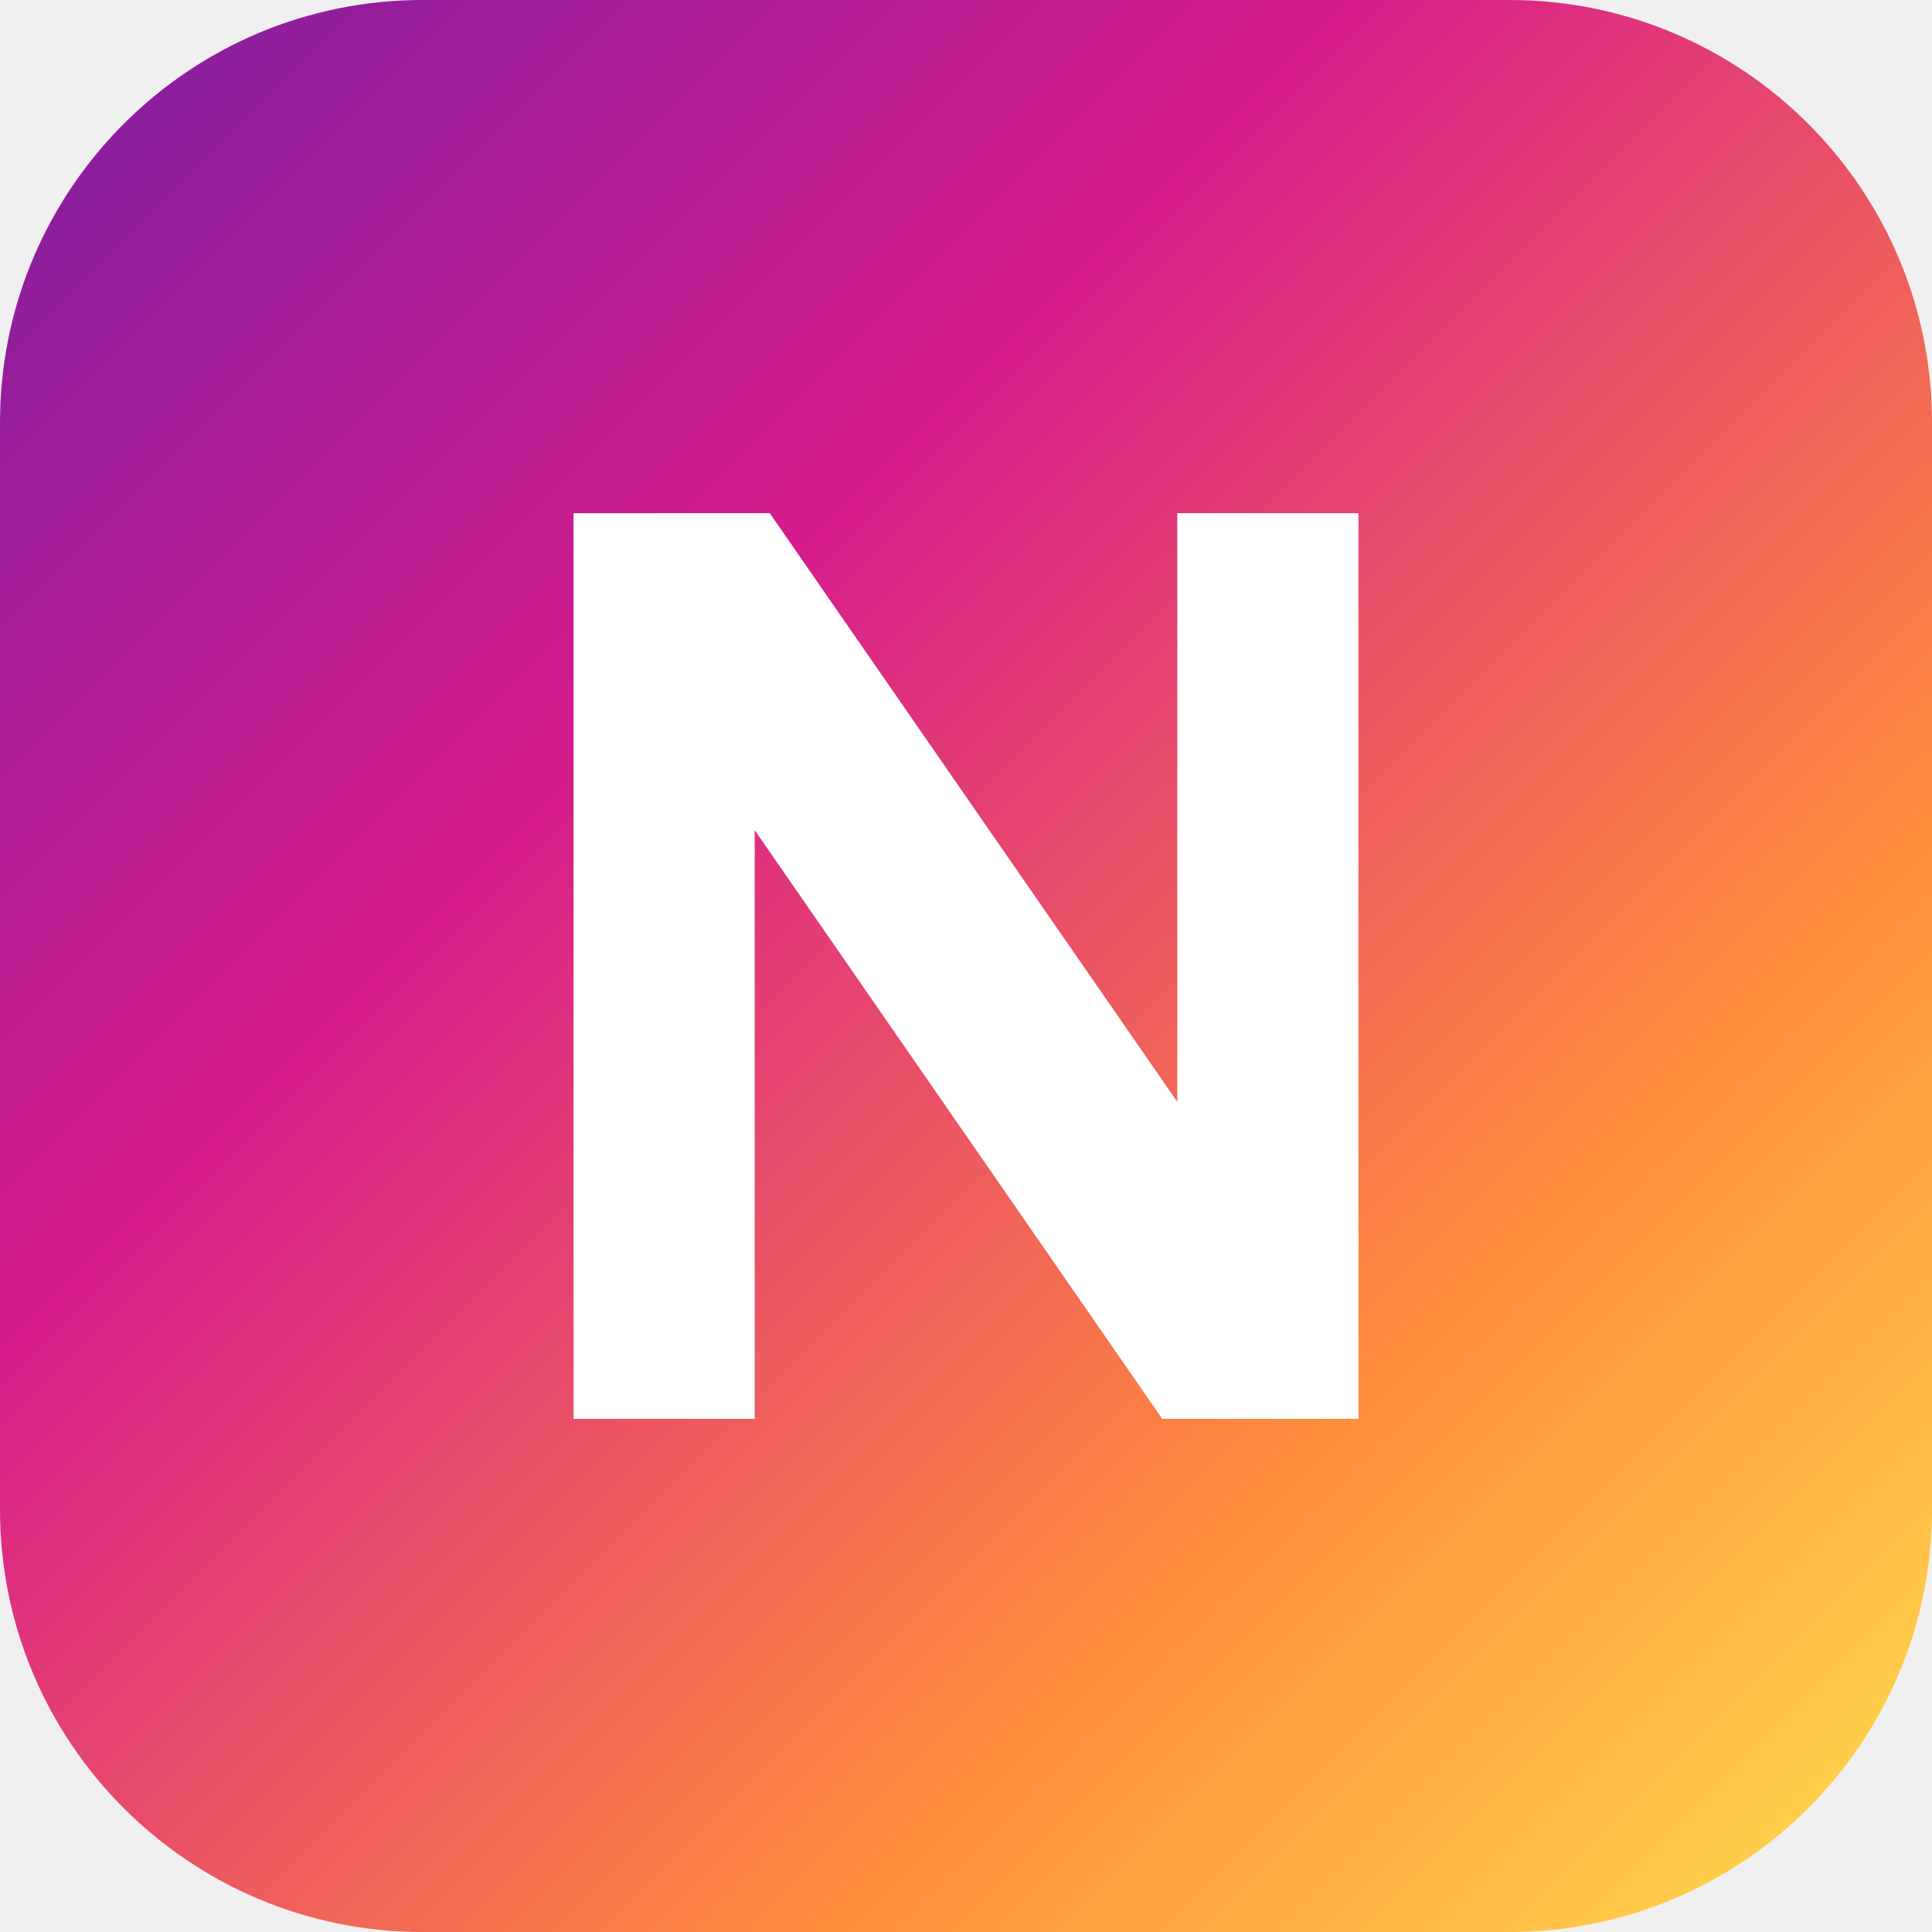
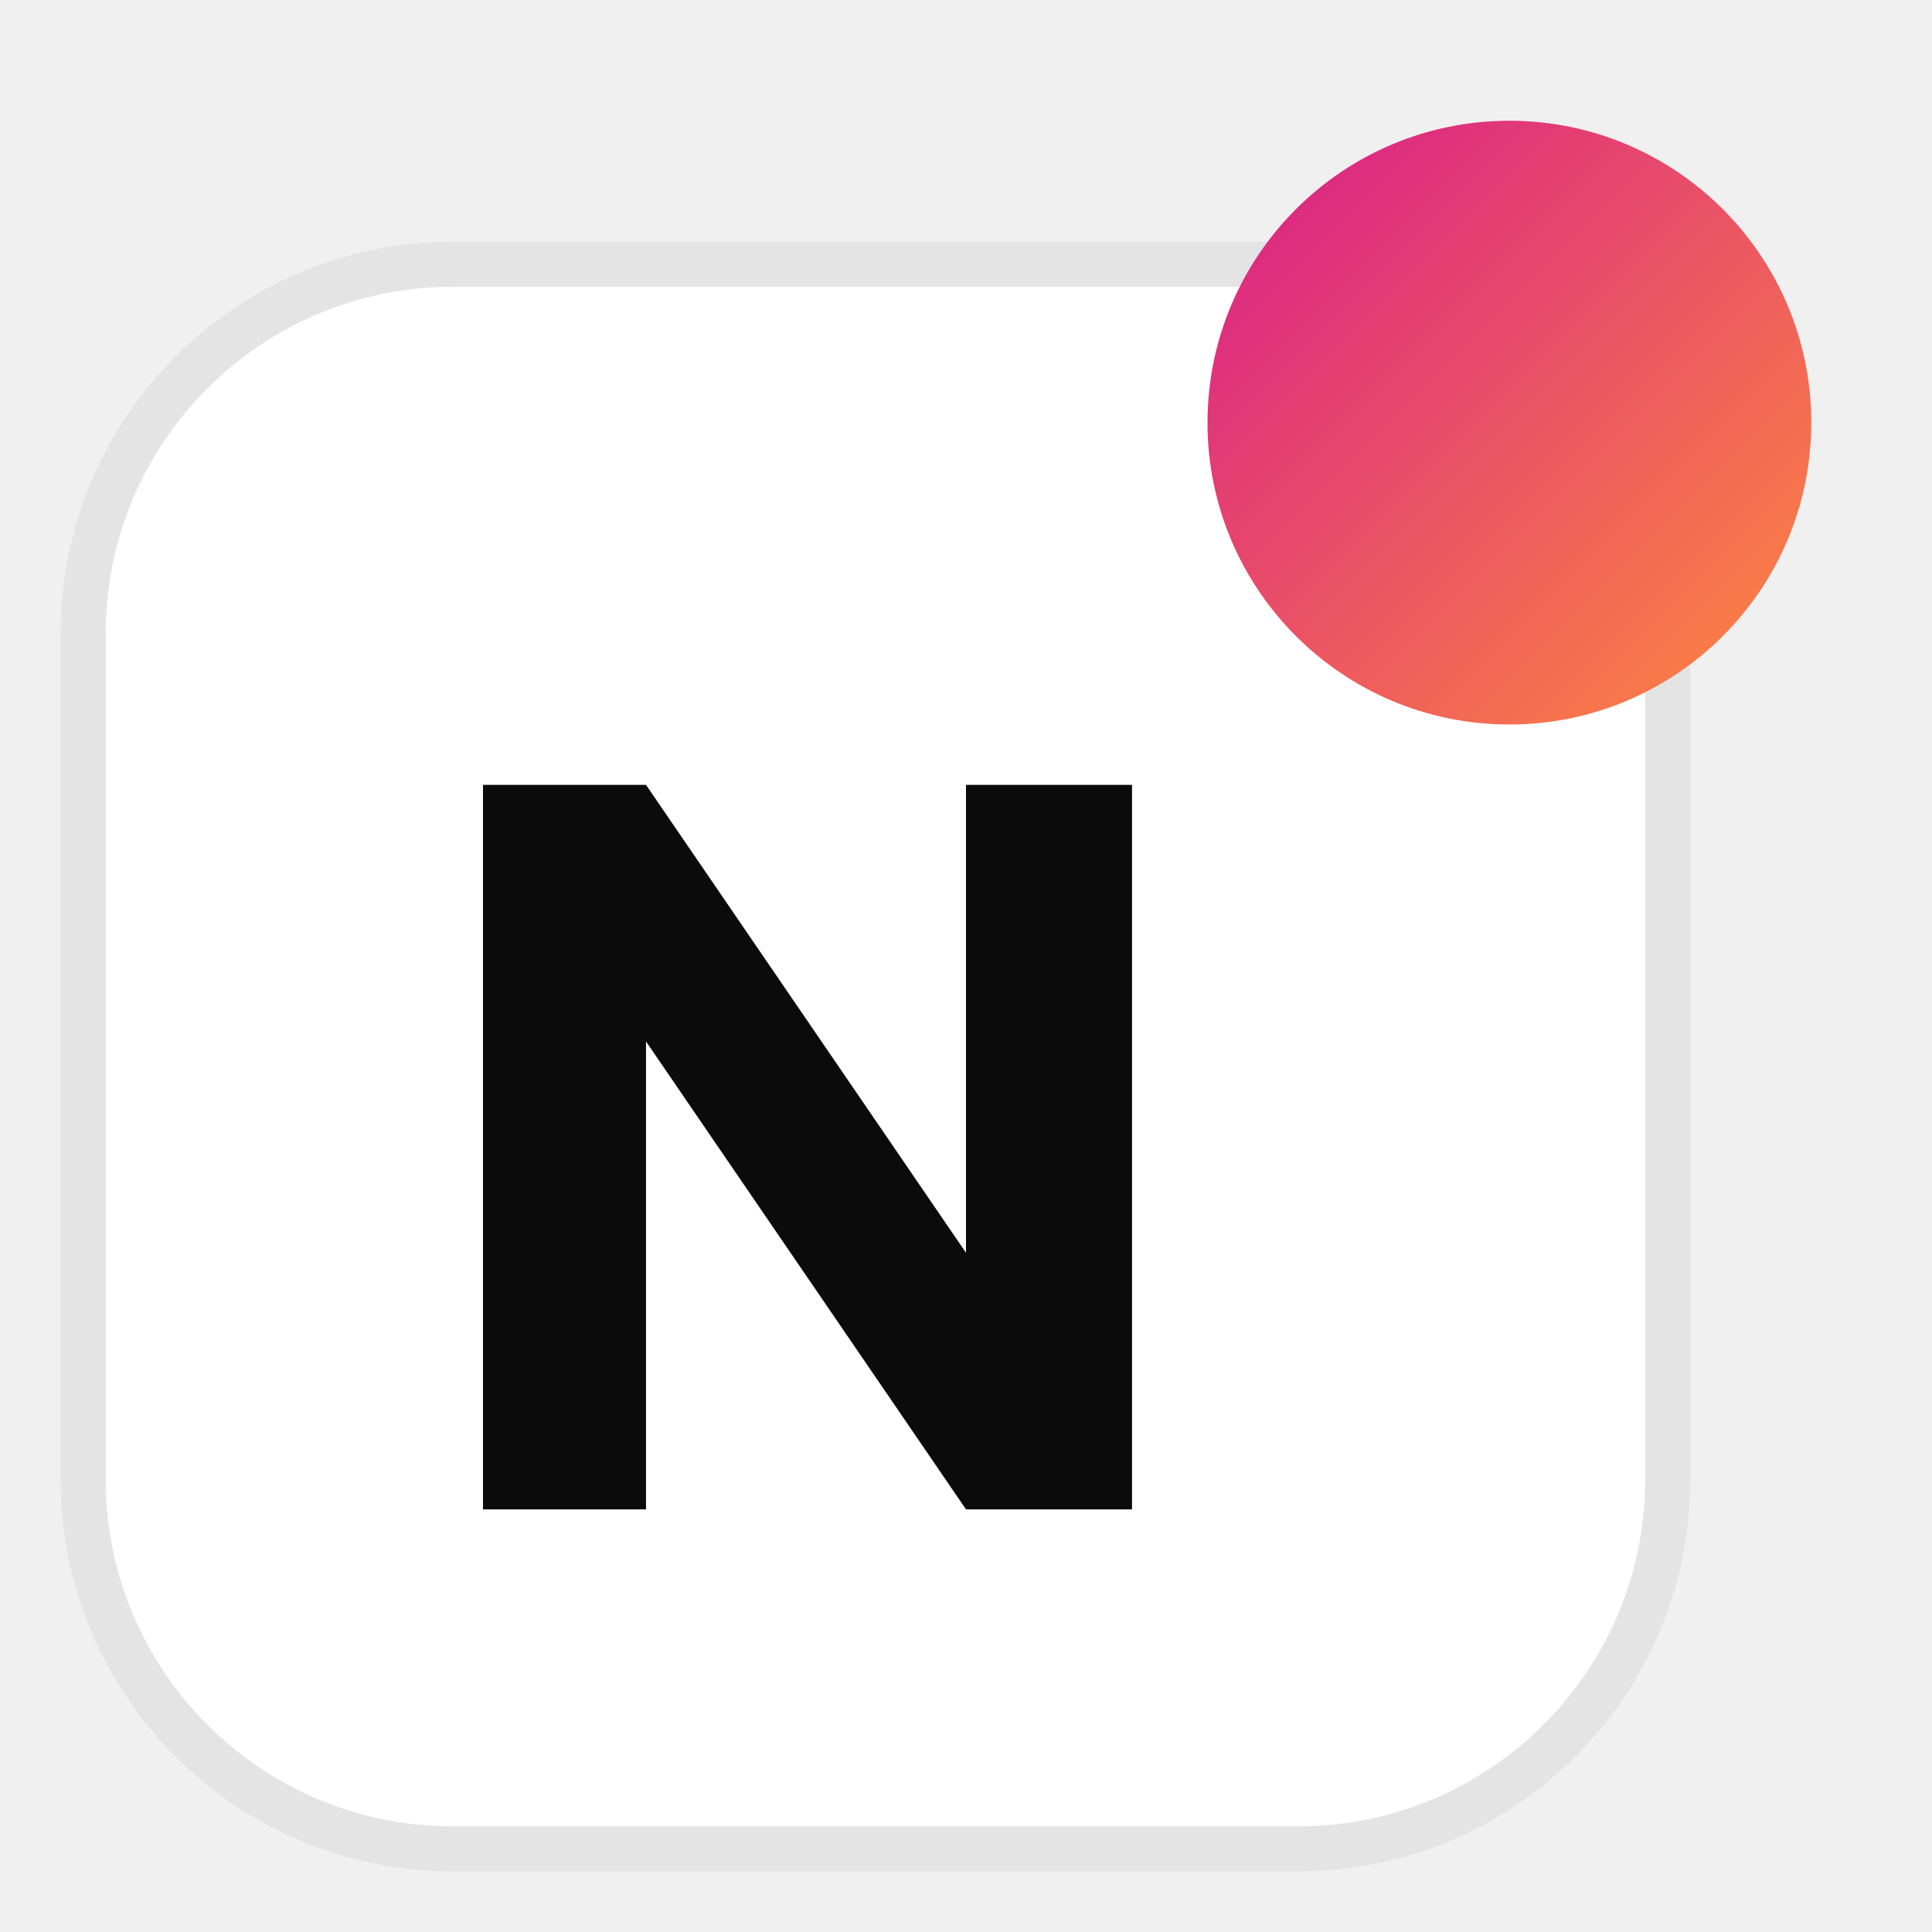
<svg xmlns="http://www.w3.org/2000/svg" viewBox="0 0 64 64">
  <defs>
-     <linearGradient id="g" x1="0" y1="0" x2="1" y2="1">
-       <stop offset="0" stop-color="#7A1FA2" />
-       <stop offset=".35" stop-color="#D61C8C" />
-       <stop offset=".7" stop-color="#FF8A3D" />
-       <stop offset="1" stop-color="#FFE24D" />
+     <linearGradient id="d" x1="0" y1="0" x2="1" y2="1">
+       <stop offset="0" stop-color="#D61C8C" />
+       <stop offset="1" stop-color="#FF8A3D" />
    </linearGradient>
  </defs>
-   <rect width="64" height="64" rx="14" fill="url(#g)" />
-   <path d="M19 47V17h6.5L39 36.5V17H45v30h-6.5L25 27.500V47Z" fill="#fff" />
+   <rect x="2" y="8" width="54" height="54" rx="13" fill="#fff" />
+   <rect x="2.750" y="8.750" width="52.500" height="52.500" rx="12.250" fill="none" stroke="#E4E4E4" stroke-width="1.500" />
+   <path d="M16 50V26h5.400L32 41.500V26h5.500v24H32L21.400 34.500V50Z" fill="#0B0B0B" />
+   <circle cx="50" cy="14" r="10" fill="url(#d)" />
</svg>
